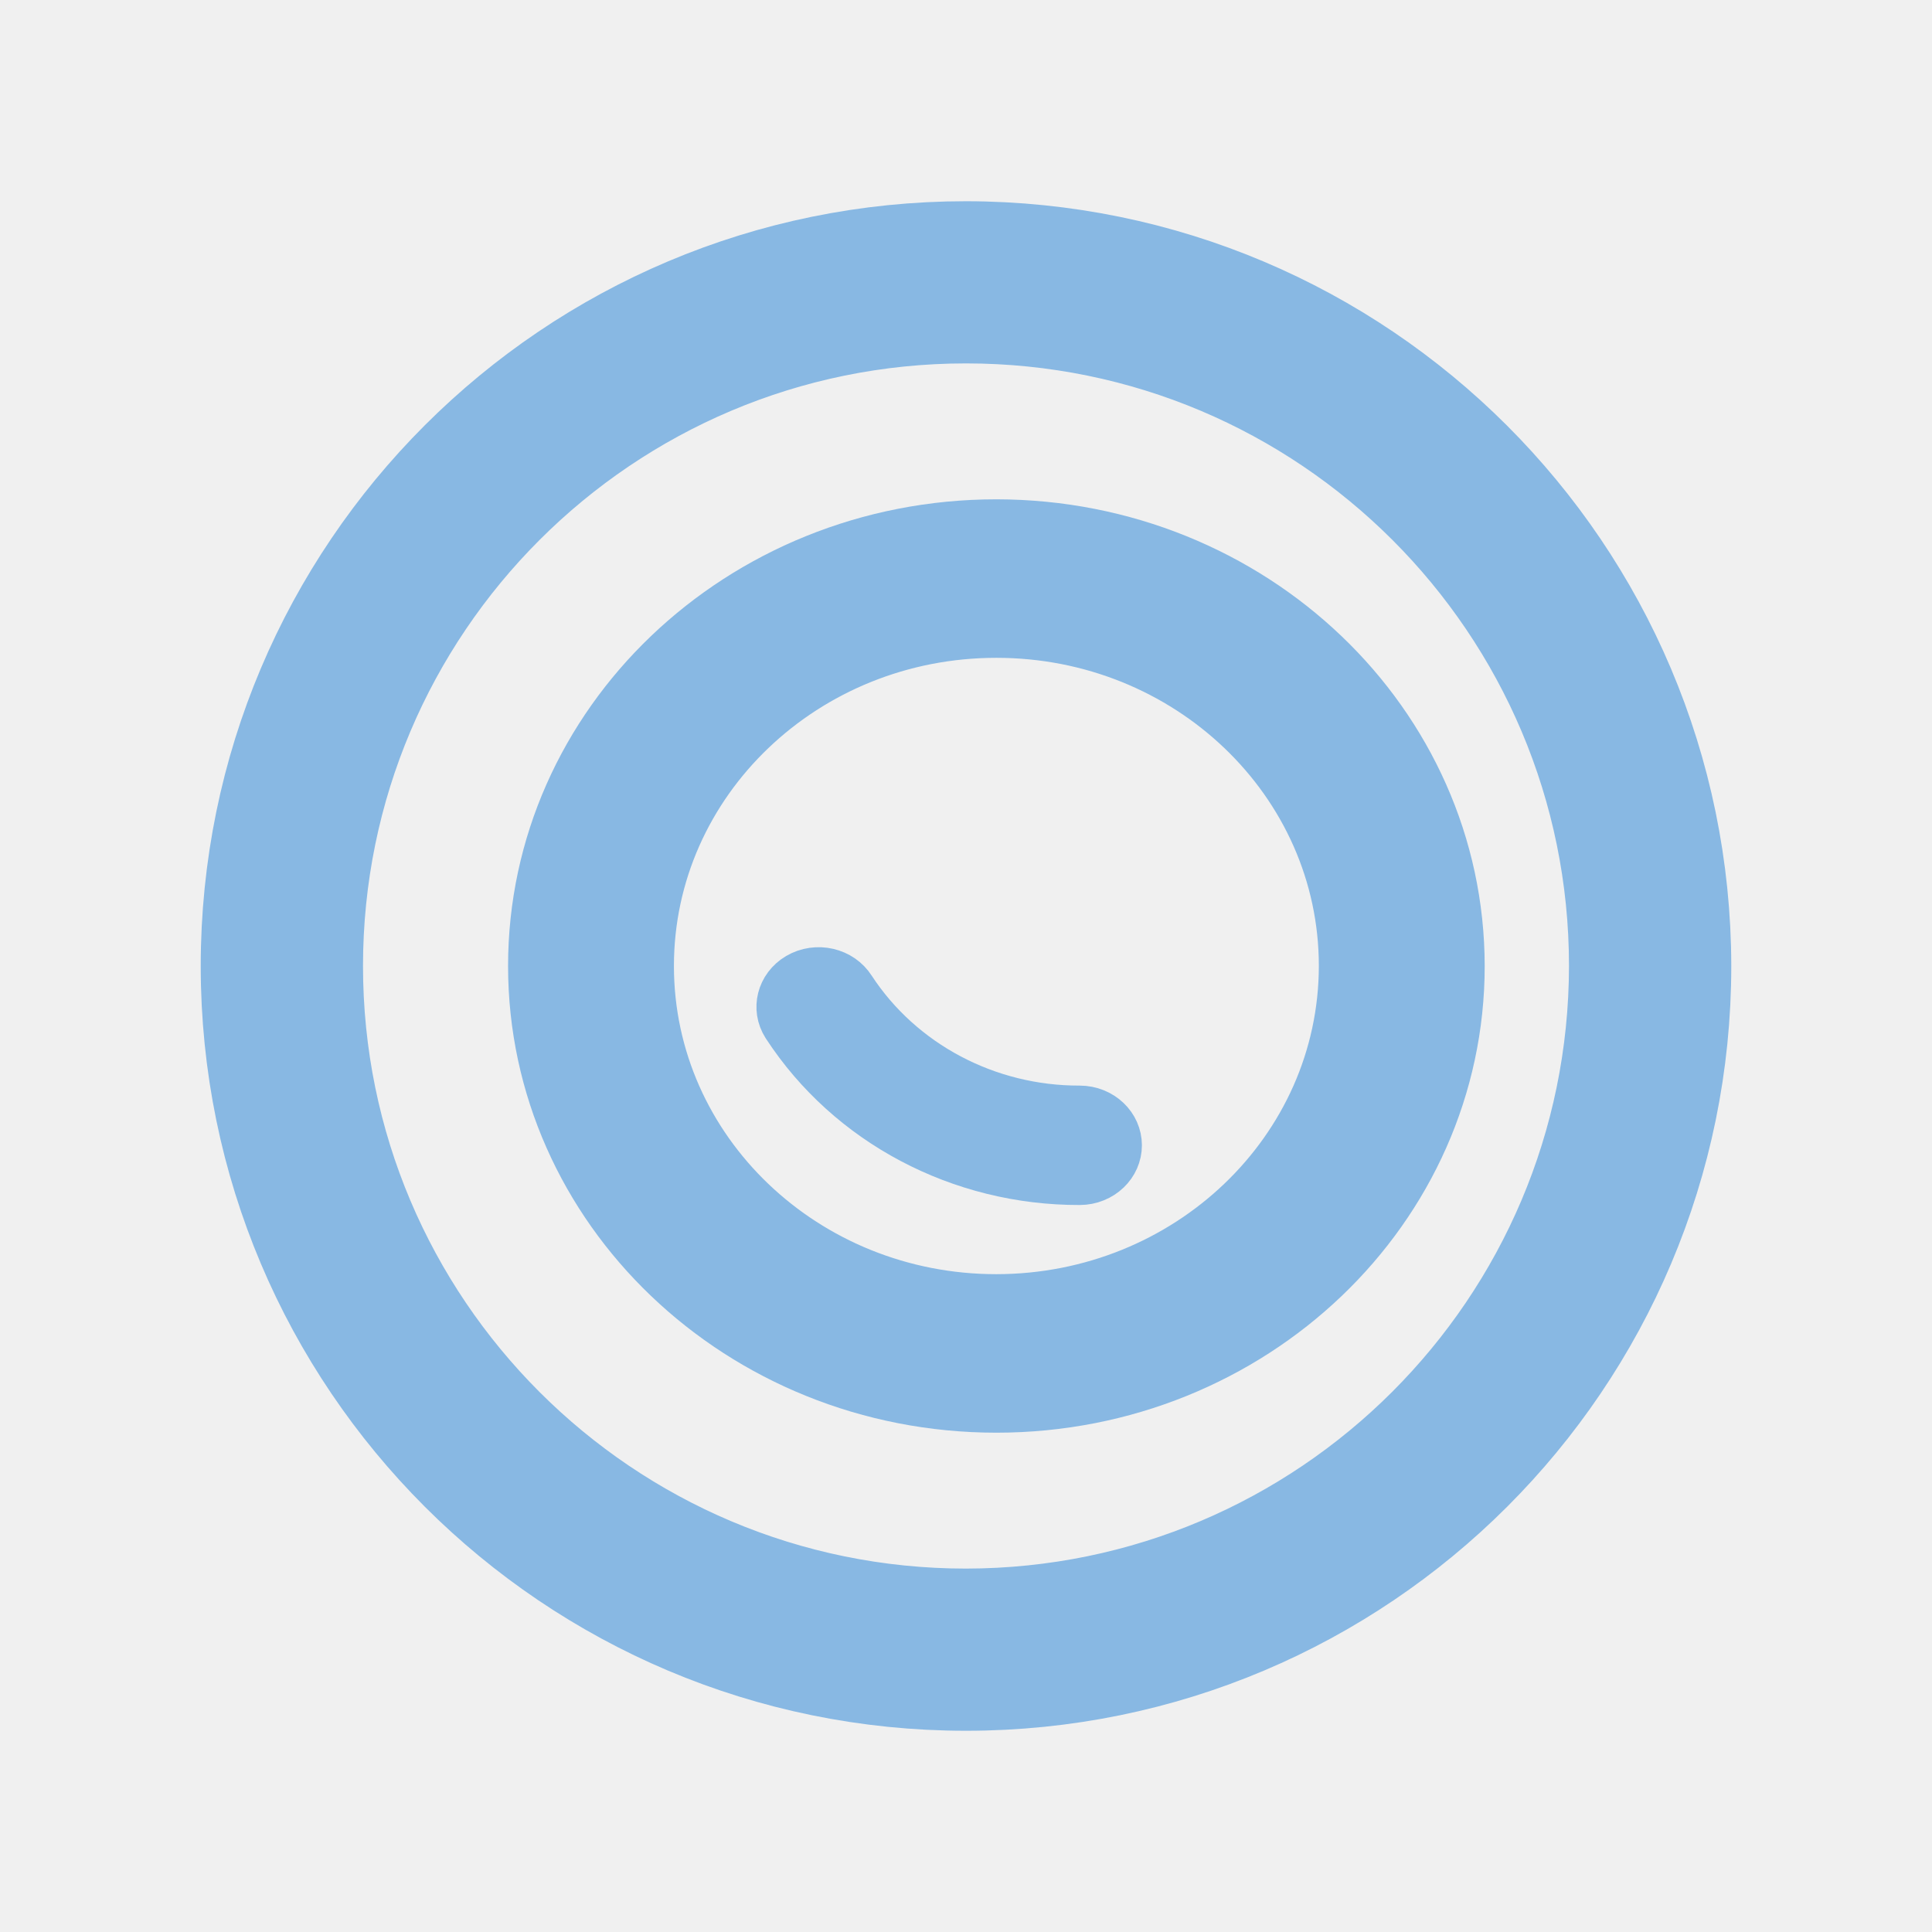
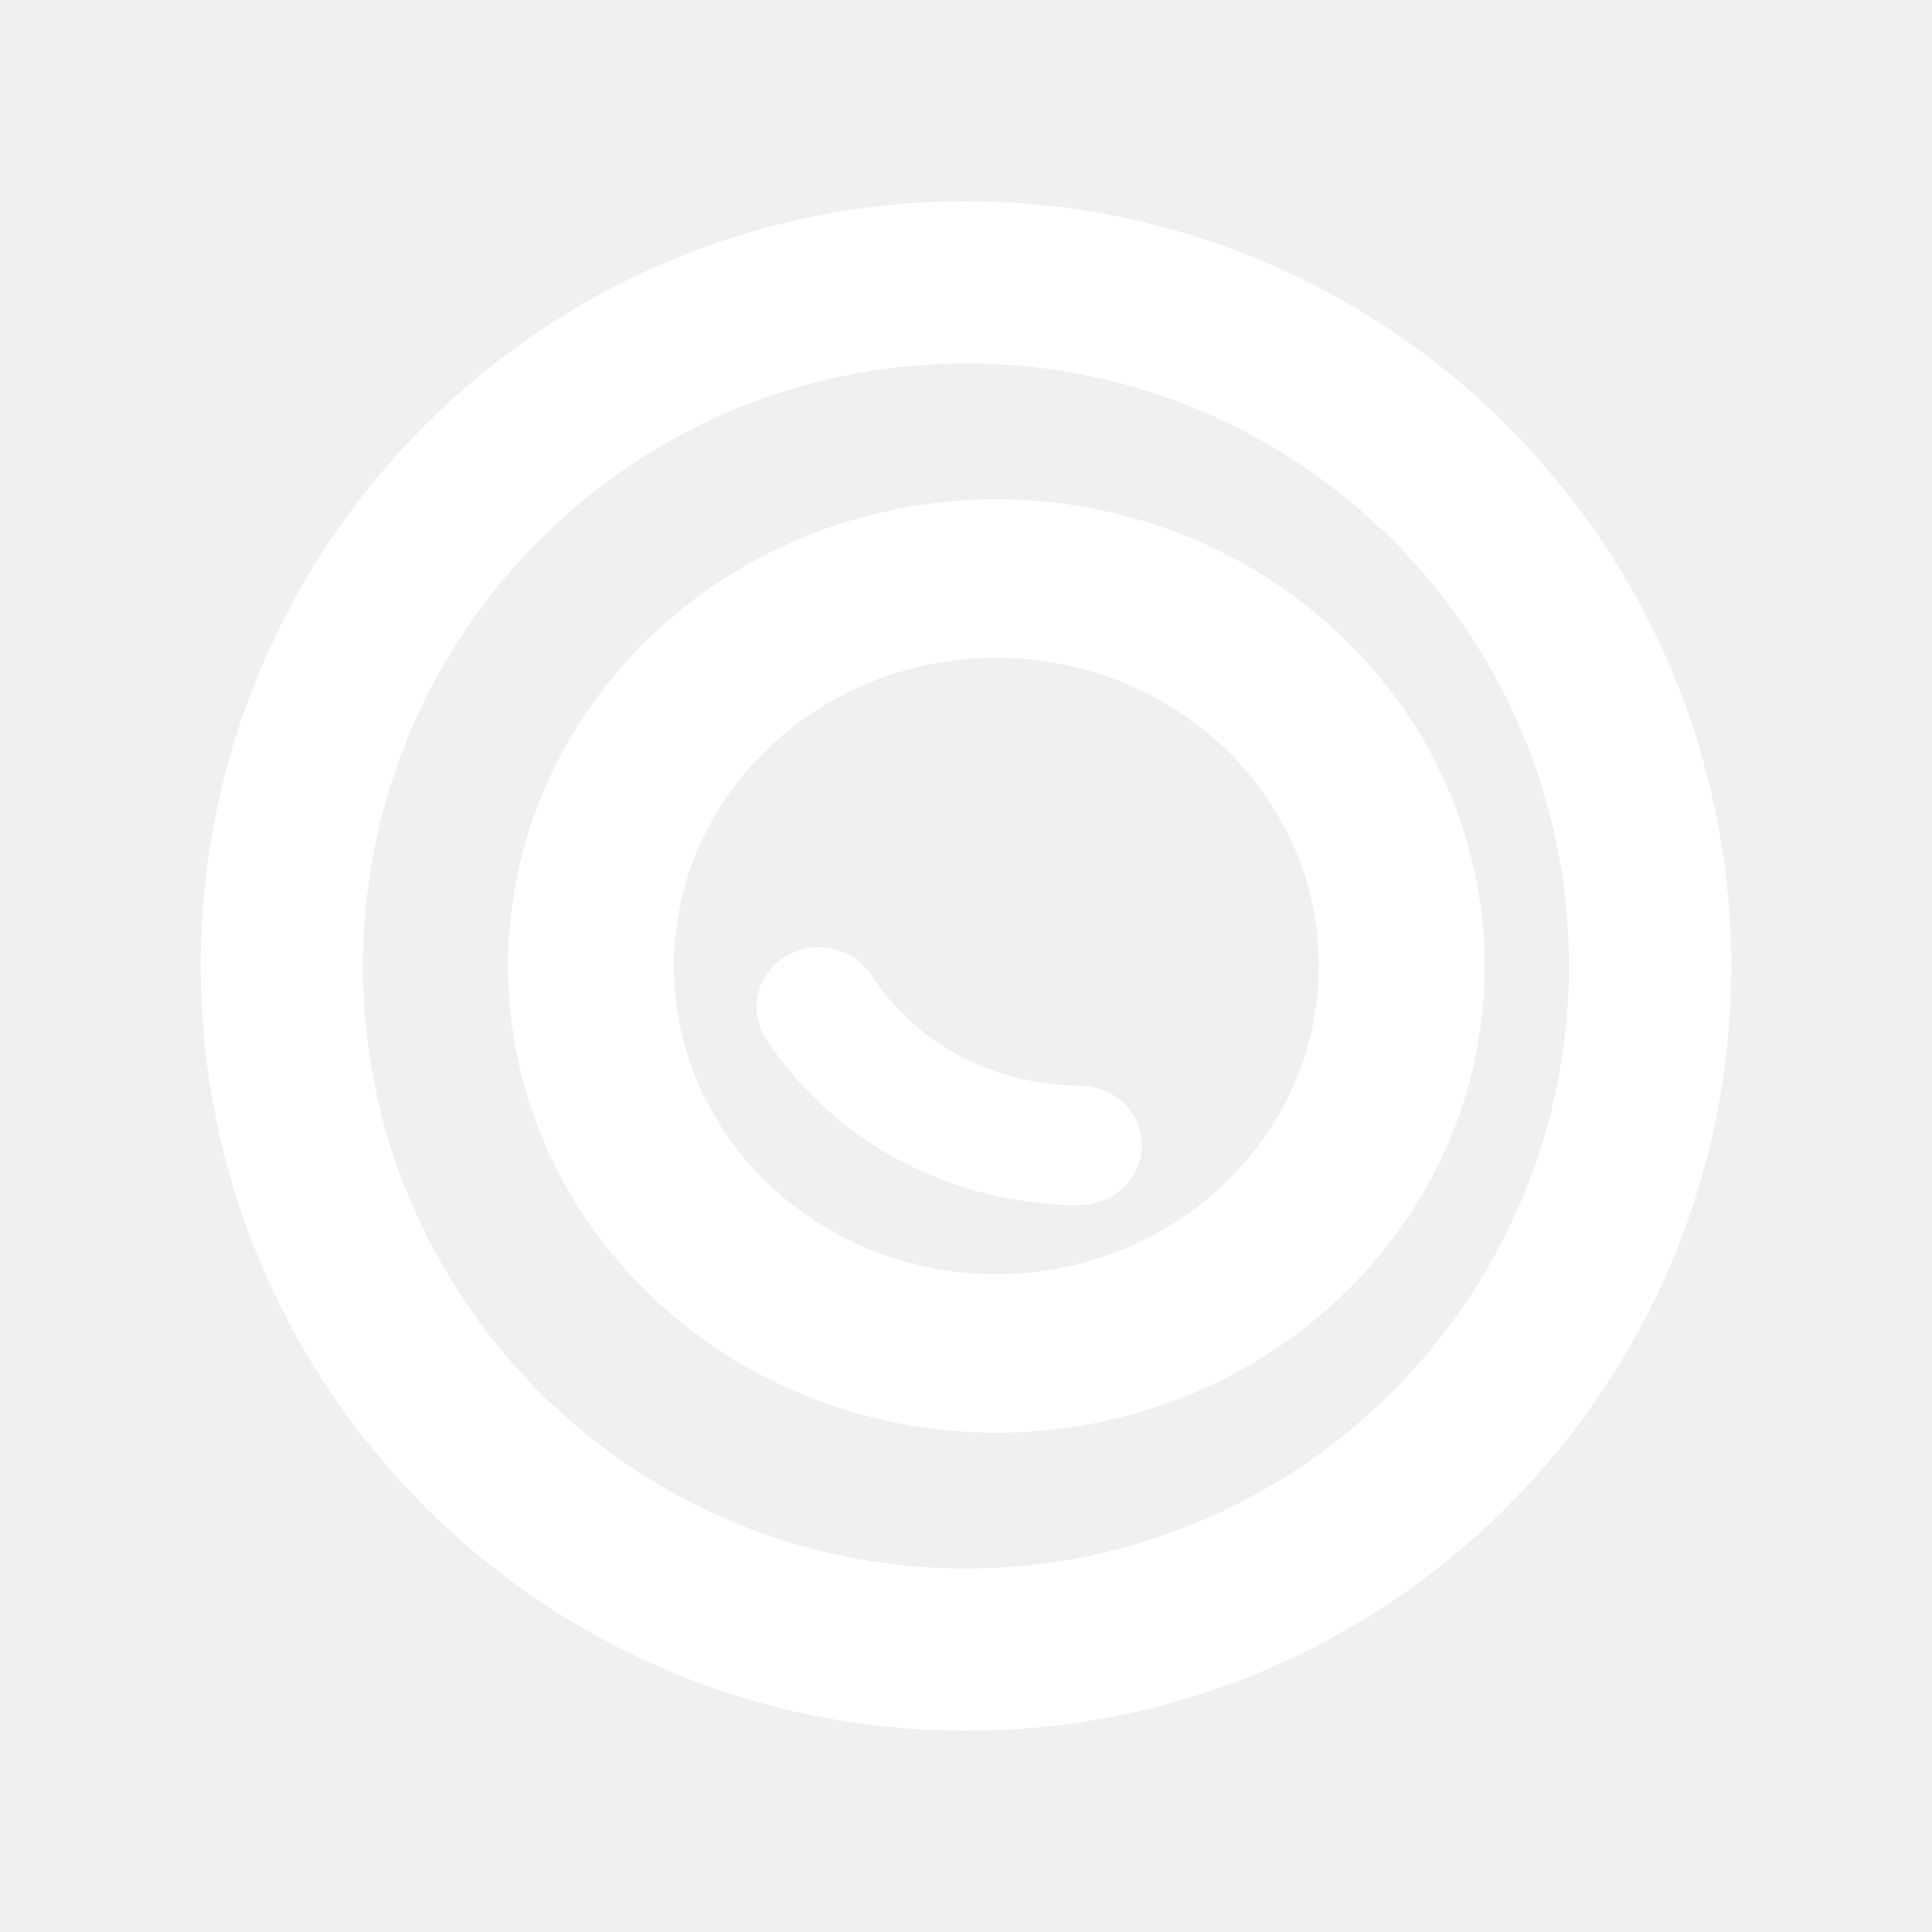
<svg xmlns="http://www.w3.org/2000/svg" version="1.1" id="Capa_1" x="0px" y="0px" viewBox="0 0 512 512" style="enable-background:new 0 0 512 512;" xml:space="preserve" width="512px" height="512px">
  <defs id="defs65" />
  <g id="g859" transform="matrix(0.8137088,0,0,0.8137006,47.69055,47.69266)" style="stroke-width:1.229">
-     <g transform="matrix(0.8984277,0,0,0.8978442,26.0025,26.15188)" id="g6" style="stroke:#88b8e3;stroke-width:27.367;stroke-miterlimit:4;stroke-dasharray:none;stroke-opacity:1">
-       <g id="g4" style="stroke:#88b8e3;stroke-width:27.367;stroke-miterlimit:4;stroke-dasharray:none;stroke-opacity:1">
-         <path id="path2" d="M 256,0 C 114.615,0 0,114.615 0,256 0,397.385 114.615,512 256,512 397.385,512 512,397.385 512,256 511.841,114.681 397.319,0.159 256,0 Z m 0,496 C 123.452,496 16,388.548 16,256 16,123.452 123.452,16 256,16 388.548,16 496,123.452 496,256 495.85,388.486 388.486,495.85 256,496 Z" style="fill:#88b8e3;fill-opacity:1;stroke:#88b8e3;stroke-width:42.829;stroke-miterlimit:4;stroke-dasharray:none;stroke-opacity:1" />
+     <g transform="matrix(0.8984277,0,0,0.8978442,26.0025,26.15188)" id="g6" style="stroke:#ffffff;stroke-width:27.367;stroke-miterlimit:4;stroke-dasharray:none;stroke-opacity:1">
+       <g id="g4" style="stroke:#ffffff;stroke-width:27.367;stroke-miterlimit:4;stroke-dasharray:none;stroke-opacity:1">
+         <path id="path2" d="M 256,0 C 114.615,0 0,114.615 0,256 0,397.385 114.615,512 256,512 397.385,512 512,397.385 512,256 511.841,114.681 397.319,0.159 256,0 Z m 0,496 C 123.452,496 16,388.548 16,256 16,123.452 123.452,16 256,16 388.548,16 496,123.452 496,256 495.85,388.486 388.486,495.85 256,496 Z" style="fill:#ffffff;fill-opacity:1;stroke:#ffffff;stroke-width:42.829;stroke-miterlimit:4;stroke-dasharray:none;stroke-opacity:1" />
      </g>
    </g>
-     <g transform="matrix(0.9168501,0,0,0.8762583,31.18247,31.67789)" id="g18" style="fill:#88b8e3;fill-opacity:1;stroke:#88b8e3;stroke-width:42.915;stroke-miterlimit:4;stroke-dasharray:none;stroke-opacity:1">
-       <g id="g16" style="fill:#88b8e3;fill-opacity:1;stroke:#88b8e3;stroke-width:42.915;stroke-miterlimit:4;stroke-dasharray:none;stroke-opacity:1">
-         <path id="path14" d="m 256,104 c -83.947,0 -152,68.053 -152,152 0,83.947 68.053,152 152,152 83.947,0 152,-68.053 152,-152 -0.093,-83.909 -68.091,-151.907 -152,-152 z m 0,288 c -75.111,0 -136,-60.889 -136,-136 0,-75.111 60.889,-136 136,-136 75.111,0 136,60.889 136,136 -0.084,75.076 -60.924,135.916 -136,136 z" style="fill:#88b8e3;fill-opacity:1;stroke:#88b8e3;stroke-width:42.915;stroke-miterlimit:4;stroke-dasharray:none;stroke-opacity:1" />
+     <g transform="matrix(0.9168501,0,0,0.8762583,31.18247,31.67789)" id="g18" style="fill:#ffffff;fill-opacity:1;stroke:#ffffff;stroke-width:42.915;stroke-miterlimit:4;stroke-dasharray:none;stroke-opacity:1">
+       <g id="g16" style="fill:#ffffff;fill-opacity:1;stroke:#ffffff;stroke-width:42.915;stroke-miterlimit:4;stroke-dasharray:none;stroke-opacity:1">
+         <path id="path14" d="m 256,104 c -83.947,0 -152,68.053 -152,152 0,83.947 68.053,152 152,152 83.947,0 152,-68.053 152,-152 -0.093,-83.909 -68.091,-151.907 -152,-152 z m 0,288 c -75.111,0 -136,-60.889 -136,-136 0,-75.111 60.889,-136 136,-136 75.111,0 136,60.889 136,136 -0.084,75.076 -60.924,135.916 -136,136 z" style="fill:#ffffff;fill-opacity:1;stroke:#ffffff;stroke-width:42.915;stroke-miterlimit:4;stroke-dasharray:none;stroke-opacity:1" />
      </g>
    </g>
-     <g transform="matrix(0.9650455,0,0,0.9259253,45.97016,-18.93702)" id="g30" style="stroke:#88b8e3;stroke-width:26.002;stroke-linecap:round;stroke-miterlimit:4;stroke-dasharray:none;stroke-opacity:1">
-       <g id="g28" style="stroke:#88b8e3;stroke-width:26.002;stroke-linecap:round;stroke-miterlimit:4;stroke-dasharray:none;stroke-opacity:1">
-         <path id="path26" d="m 256,352 c -33.012,0.081 -63.73,-16.873 -81.256,-44.848 -2.303,-3.771 -7.226,-4.961 -10.997,-2.659 -3.771,2.302 -4.961,7.226 -2.659,10.997 0.039,0.064 0.079,0.127 0.12,0.19 20.444,32.638 56.28,52.417 94.792,52.32 4.418,0 8,-3.582 8,-8 0,-4.418 -3.582,-8 -8,-8 z" style="fill:#88b8e3;stroke:#88b8e3;stroke-width:26.002;stroke-linecap:round;stroke-miterlimit:4;stroke-dasharray:none;stroke-opacity:1" />
+     <g transform="matrix(0.9650455,0,0,0.9259253,45.97016,-18.93702)" id="g30" style="stroke:#ffffff;stroke-width:26.002;stroke-linecap:round;stroke-miterlimit:4;stroke-dasharray:none;stroke-opacity:1">
+       <g id="g28" style="stroke:#ffffff;stroke-width:26.002;stroke-linecap:round;stroke-miterlimit:4;stroke-dasharray:none;stroke-opacity:1">
+         <path id="path26" d="m 256,352 c -33.012,0.081 -63.73,-16.873 -81.256,-44.848 -2.303,-3.771 -7.226,-4.961 -10.997,-2.659 -3.771,2.302 -4.961,7.226 -2.659,10.997 0.039,0.064 0.079,0.127 0.12,0.19 20.444,32.638 56.28,52.417 94.792,52.32 4.418,0 8,-3.582 8,-8 0,-4.418 -3.582,-8 -8,-8 z" style="fill:#ffffff;stroke:#ffffff;stroke-width:26.002;stroke-linecap:round;stroke-miterlimit:4;stroke-dasharray:none;stroke-opacity:1" />
      </g>
    </g>
    <g id="g32" style="stroke-width:1.229" />
    <g id="g34" style="stroke-width:1.229" />
    <g id="g36" style="stroke-width:1.229" />
    <g id="g38" style="stroke-width:1.229" />
    <g id="g40" style="stroke-width:1.229" />
    <g id="g42" style="stroke-width:1.229" />
    <g id="g44" style="stroke-width:1.229" />
    <g id="g46" style="stroke-width:1.229" />
    <g id="g48" style="stroke-width:1.229" />
    <g id="g50" style="stroke-width:1.229" />
    <g id="g52" style="stroke-width:1.229" />
    <g id="g54" style="stroke-width:1.229" />
    <g id="g56" style="stroke-width:1.229" />
    <g id="g58" style="stroke-width:1.229" />
    <g id="g60" style="stroke-width:1.229" />
  </g>
</svg>
